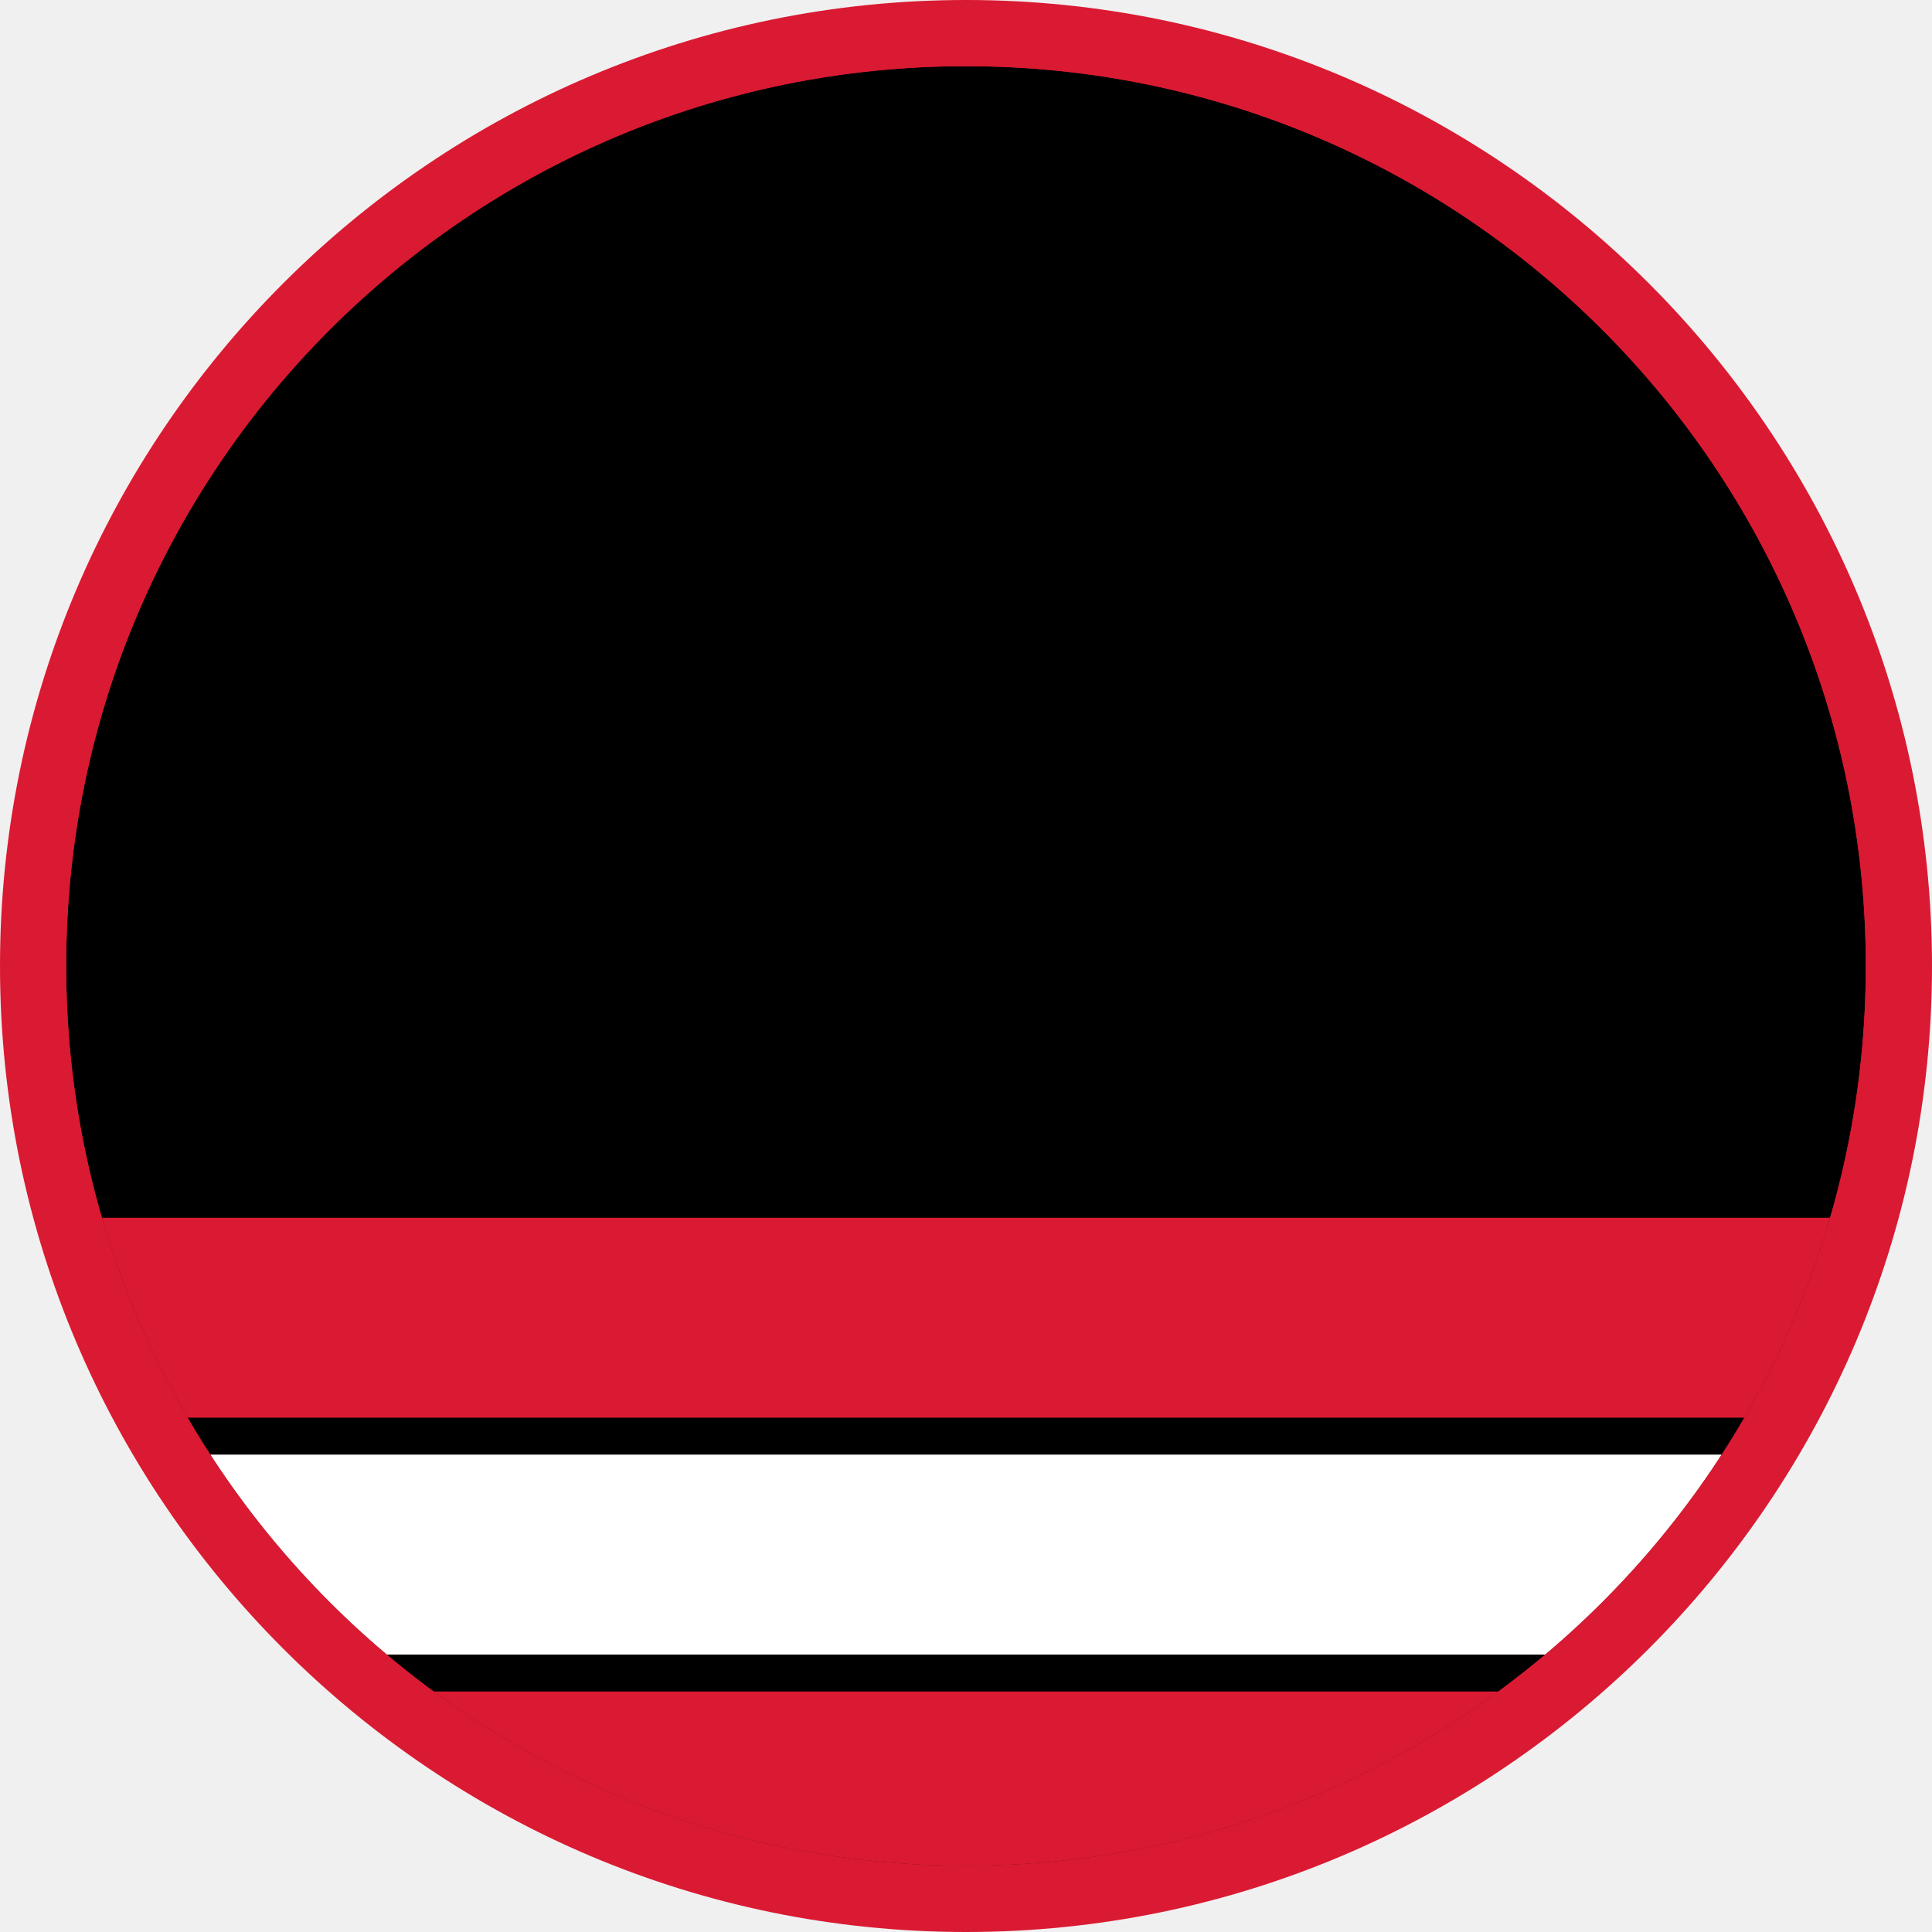
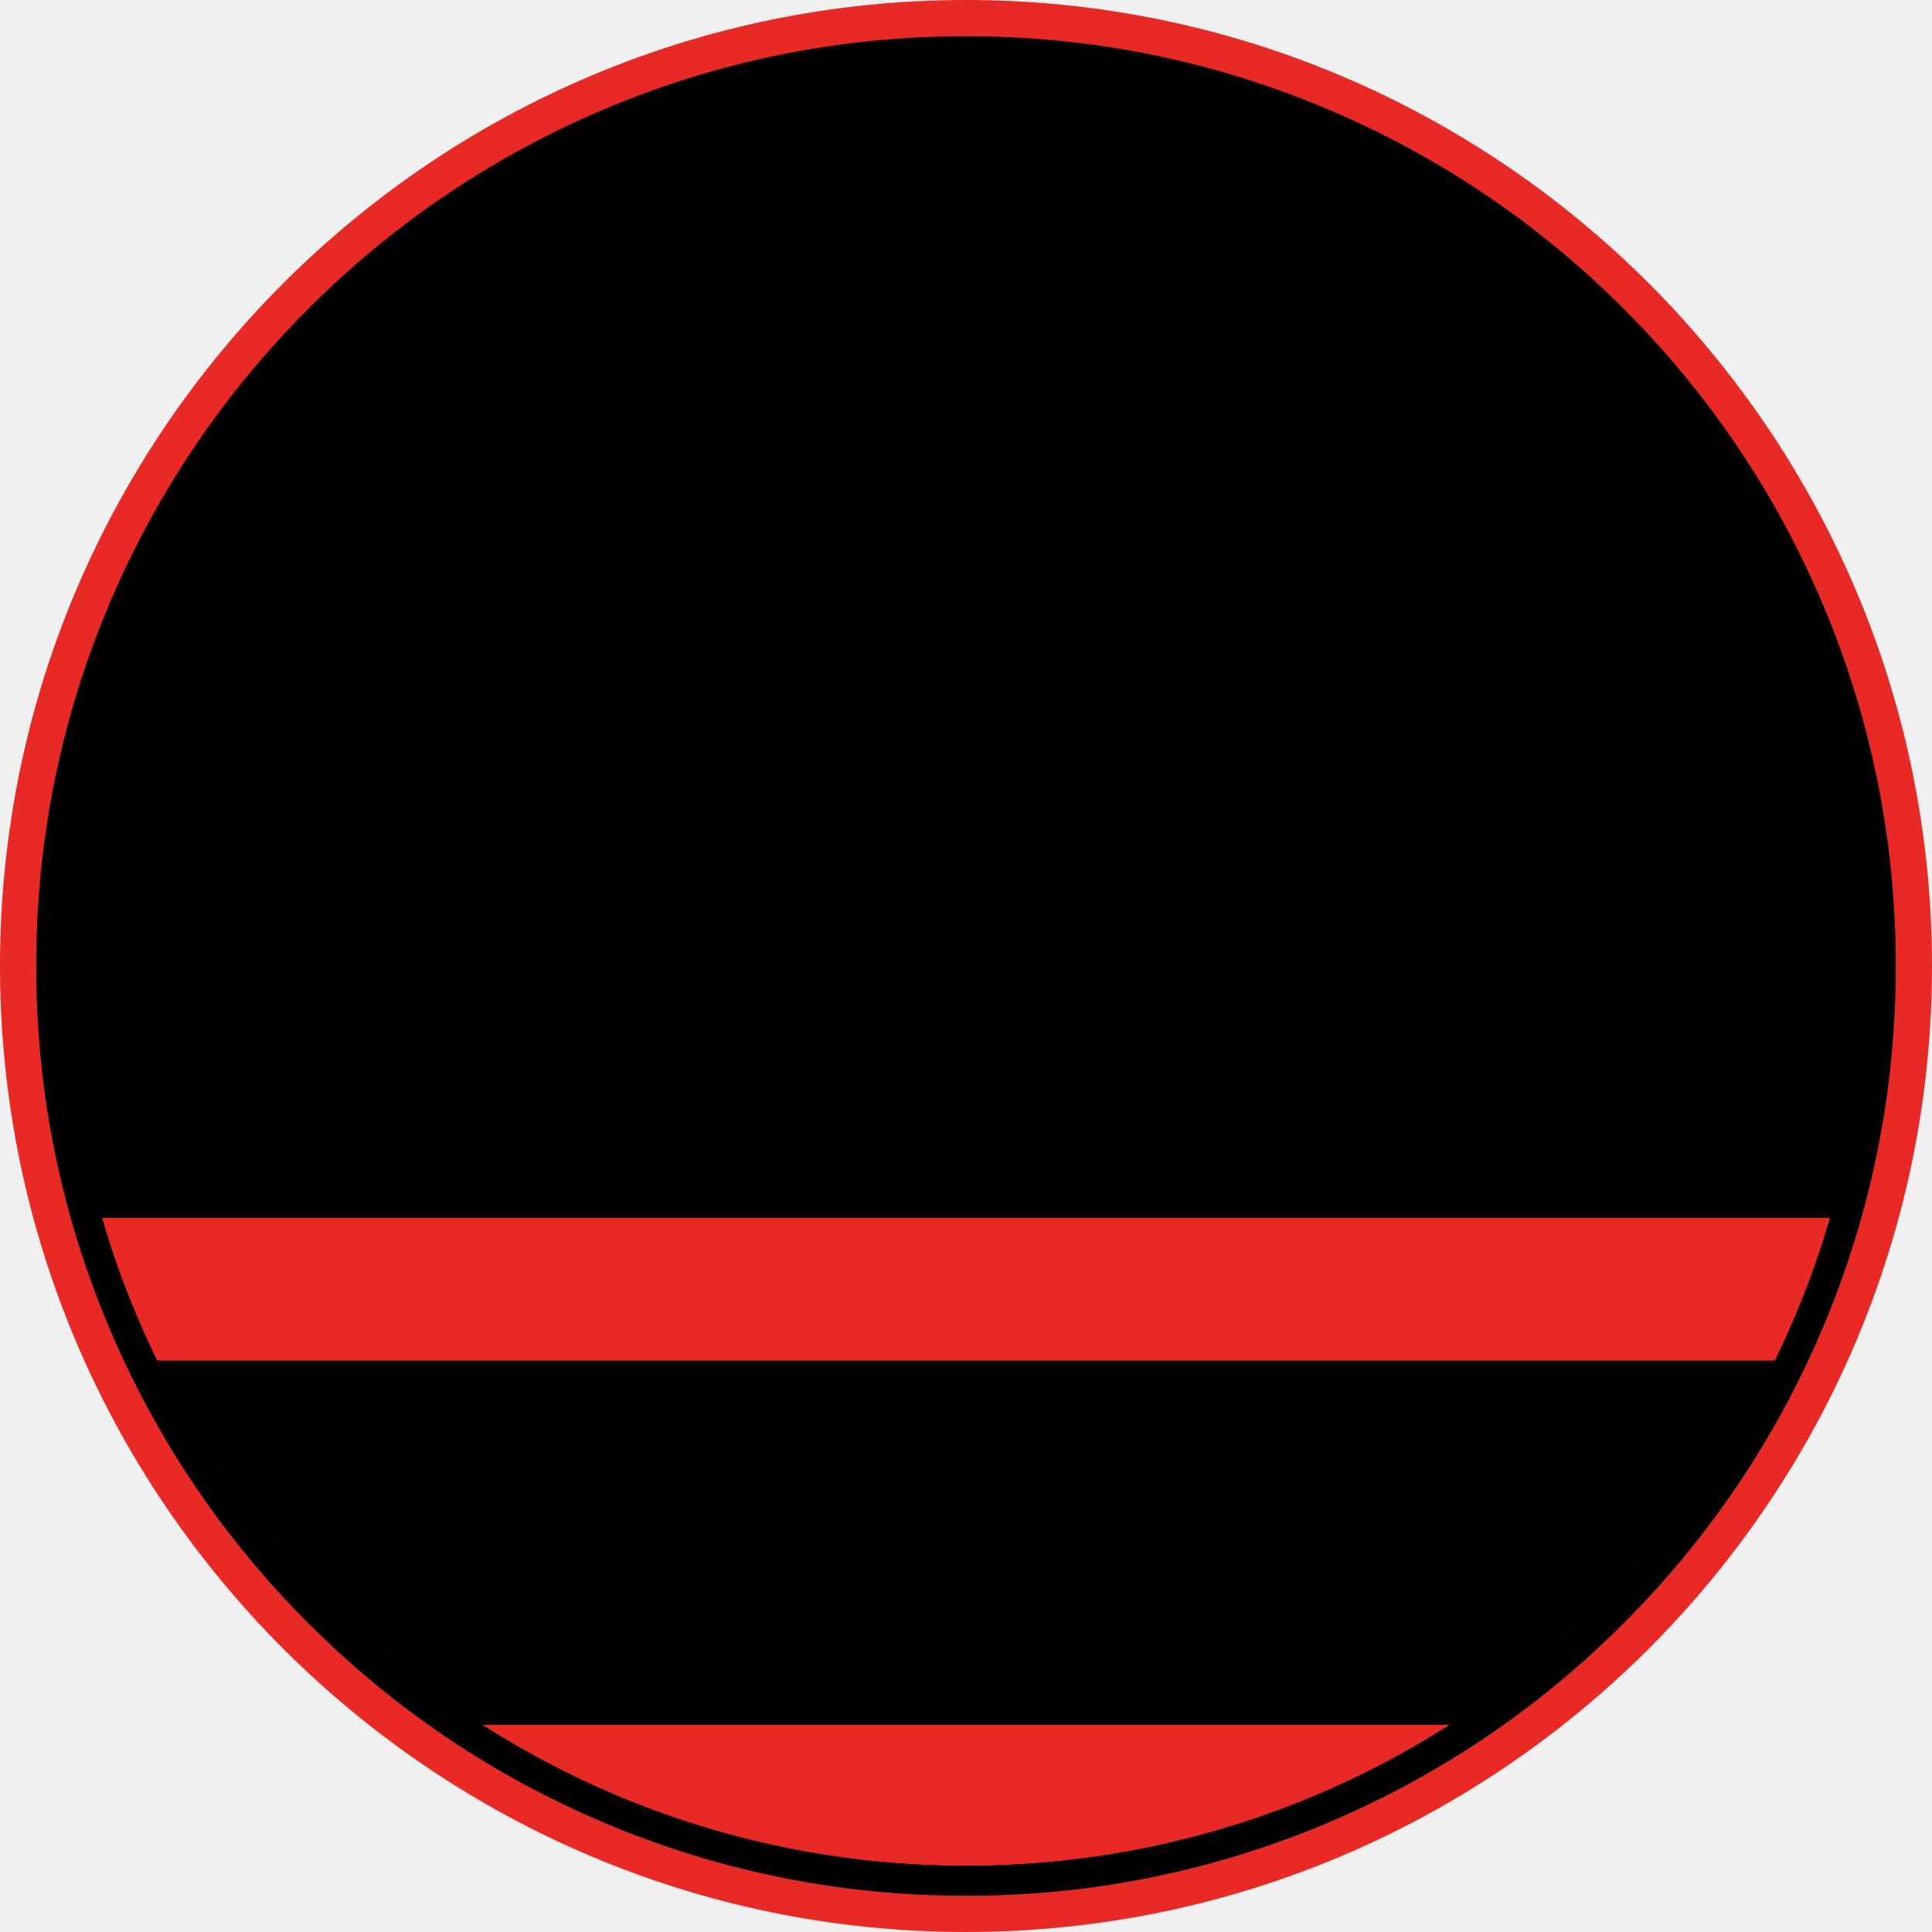
- <svg xmlns="http://www.w3.org/2000/svg" viewBox="0 0 1034.96 1034.96" data-fill="#ffffff" data-stroke="#DA1A32">
+ <svg xmlns="http://www.w3.org/2000/svg" data-vb="600" data-num-size="216.08" data-num-base="235.78" data-num-fill="#fff" data-num-spacing="0" data-name-size="76.17" data-name-base="338.93" data-name-fill="#fff" data-name-spacing=".07" data-name-maxw="523.44" data-stroke="none" id="OTT-Layer_1" viewBox="0 0 600 600">
  <defs>
-     <clipPath id="OTT-disc">
-       <rect x="35.46" y="35.46" width="964.04" height="964.04" rx="482.02" ry="482.02" />
+     <style>.OTT-cls-1 {font-size: 76.17px;}.OTT-cls-1, .OTT-cls-2 {fill: #fff;font-family: NHLNewJersey, 'NHL New Jersey';}.OTT-cls-3 {fill: none;}.OTT-cls-4 {letter-spacing: .07em;}.OTT-cls-5 {letter-spacing: 0em;}.OTT-cls-6 {letter-spacing: .08em;}.OTT-cls-2 {font-size: 216.08px;letter-spacing: 0em;}.OTT-cls-7 {fill: #e82925;}.OTT-cls-8 {clip-path: url(#OTT-clippath);}</style>
+     <clipPath id="OTT-clippath">
+       <rect class="OTT-cls-3" x="20.56" y="20.56" width="558.89" height="558.89" rx="279.44" ry="279.44" />
    </clipPath>
  </defs>
-   <path fill="#DA1A32" d="M517.48,0C232.14,0,0,232.14,0,517.48s232.14,517.48,517.48,517.48,517.48-232.14,517.48-517.48S802.82,0,517.48,0ZM517.48,967.46c-248.52,0-449.98-201.46-449.98-449.98S268.96,67.5,517.48,67.5s449.98,201.46,449.98,449.98-201.46,449.98-449.98,449.98Z" />
-   <rect fill="#000000" x="35.46" y="35.46" width="964.04" height="964.04" rx="482.02" ry="482.02" />
-   <g clip-path="url(#OTT-disc)">
-     <rect fill="#DA1A32" x="-73.92" y="652.36" width="1182.79" height="107.09" />
-     <rect fill="#ffffff" x="-73.92" y="779.24" width="1182.79" height="107.09" />
-     <rect fill="#DA1A32" x="-73.92" y="906.13" width="1182.79" height="107.09" />
+   <path class="OTT-cls-7" d="M300,0C134.58,0,0,134.58,0,300s134.58,300,300,300,300-134.58,300-300S465.42,0,300,0ZM300,560.87c-144.07,0-260.87-116.8-260.87-260.87S155.93,39.13,300,39.13s260.87,116.8,260.87,260.87-116.8,260.87-260.87,260.87Z" />
+   <g>
+     <rect x="18.19" y="18.19" width="563.61" height="563.61" rx="281.81" ry="281.81" />
+     <g class="OTT-cls-8">
+       <rect class="OTT-cls-7" x="-42.85" y="378.19" width="685.7" height="201.25" />
+       <rect x="-37.27" y="422.55" width="685.7" height="113.08" />
+     </g>
+     <g id="OTT-lettering" />
+     <path d="M300,20.56c154.33,0,279.44,125.11,279.44,279.44s-125.11,279.44-279.44,279.44S20.56,454.33,20.56,300,145.67,20.56,300,20.56h0ZM300,11.24c-38.98,0-76.79,7.64-112.4,22.7-34.39,14.54-65.27,35.36-91.78,61.88s-47.34,57.4-61.88,91.78c-15.06,35.61-22.7,73.42-22.7,112.4s7.64,76.79,22.7,112.4c14.54,34.39,35.36,65.27,61.88,91.78,26.52,26.52,57.4,47.34,91.78,61.88,35.61,15.06,73.42,22.7,112.4,22.7s76.79-7.64,112.4-22.7c34.39-14.54,65.27-35.36,91.78-61.88,26.52-26.52,47.34-57.4,61.88-91.78,15.06-35.61,22.7-73.42,22.7-112.4s-7.64-76.79-22.7-112.4c-14.54-34.39-35.36-65.27-61.88-91.78s-57.4-47.34-91.78-61.88c-35.61-15.06-73.42-22.7-112.4-22.7h0Z" />
  </g>
-   <g id="OTT-lettering" />
-   <path fill="#DA1A32" d="M517.48,35.46c266.21,0,482.02,215.81,482.02,482.02s-215.81,482.02-482.02,482.02S35.46,783.69,35.46,517.48,251.27,35.46,517.48,35.46h0ZM517.48,19.39c-67.23,0-132.47,13.17-193.88,39.15-59.31,25.09-112.58,61-158.32,106.74-45.74,45.74-81.65,99-106.74,158.32-25.98,61.42-39.15,126.65-39.15,193.88s13.17,132.47,39.15,193.88c25.09,59.31,61,112.58,106.74,158.32s99,81.65,158.32,106.74c61.42,25.98,126.65,39.15,193.88,39.15s132.47-13.17,193.88-39.15c59.31-25.09,112.58-61,158.32-106.74s81.65-99,106.74-158.32c25.98-61.42,39.15-126.65,39.15-193.88s-13.17-132.47-39.15-193.88c-25.09-59.31-61-112.58-106.74-158.32-45.74-45.74-99-81.65-158.32-106.74-61.42-25.98-126.65-39.15-193.88-39.15h0Z" />
</svg>
